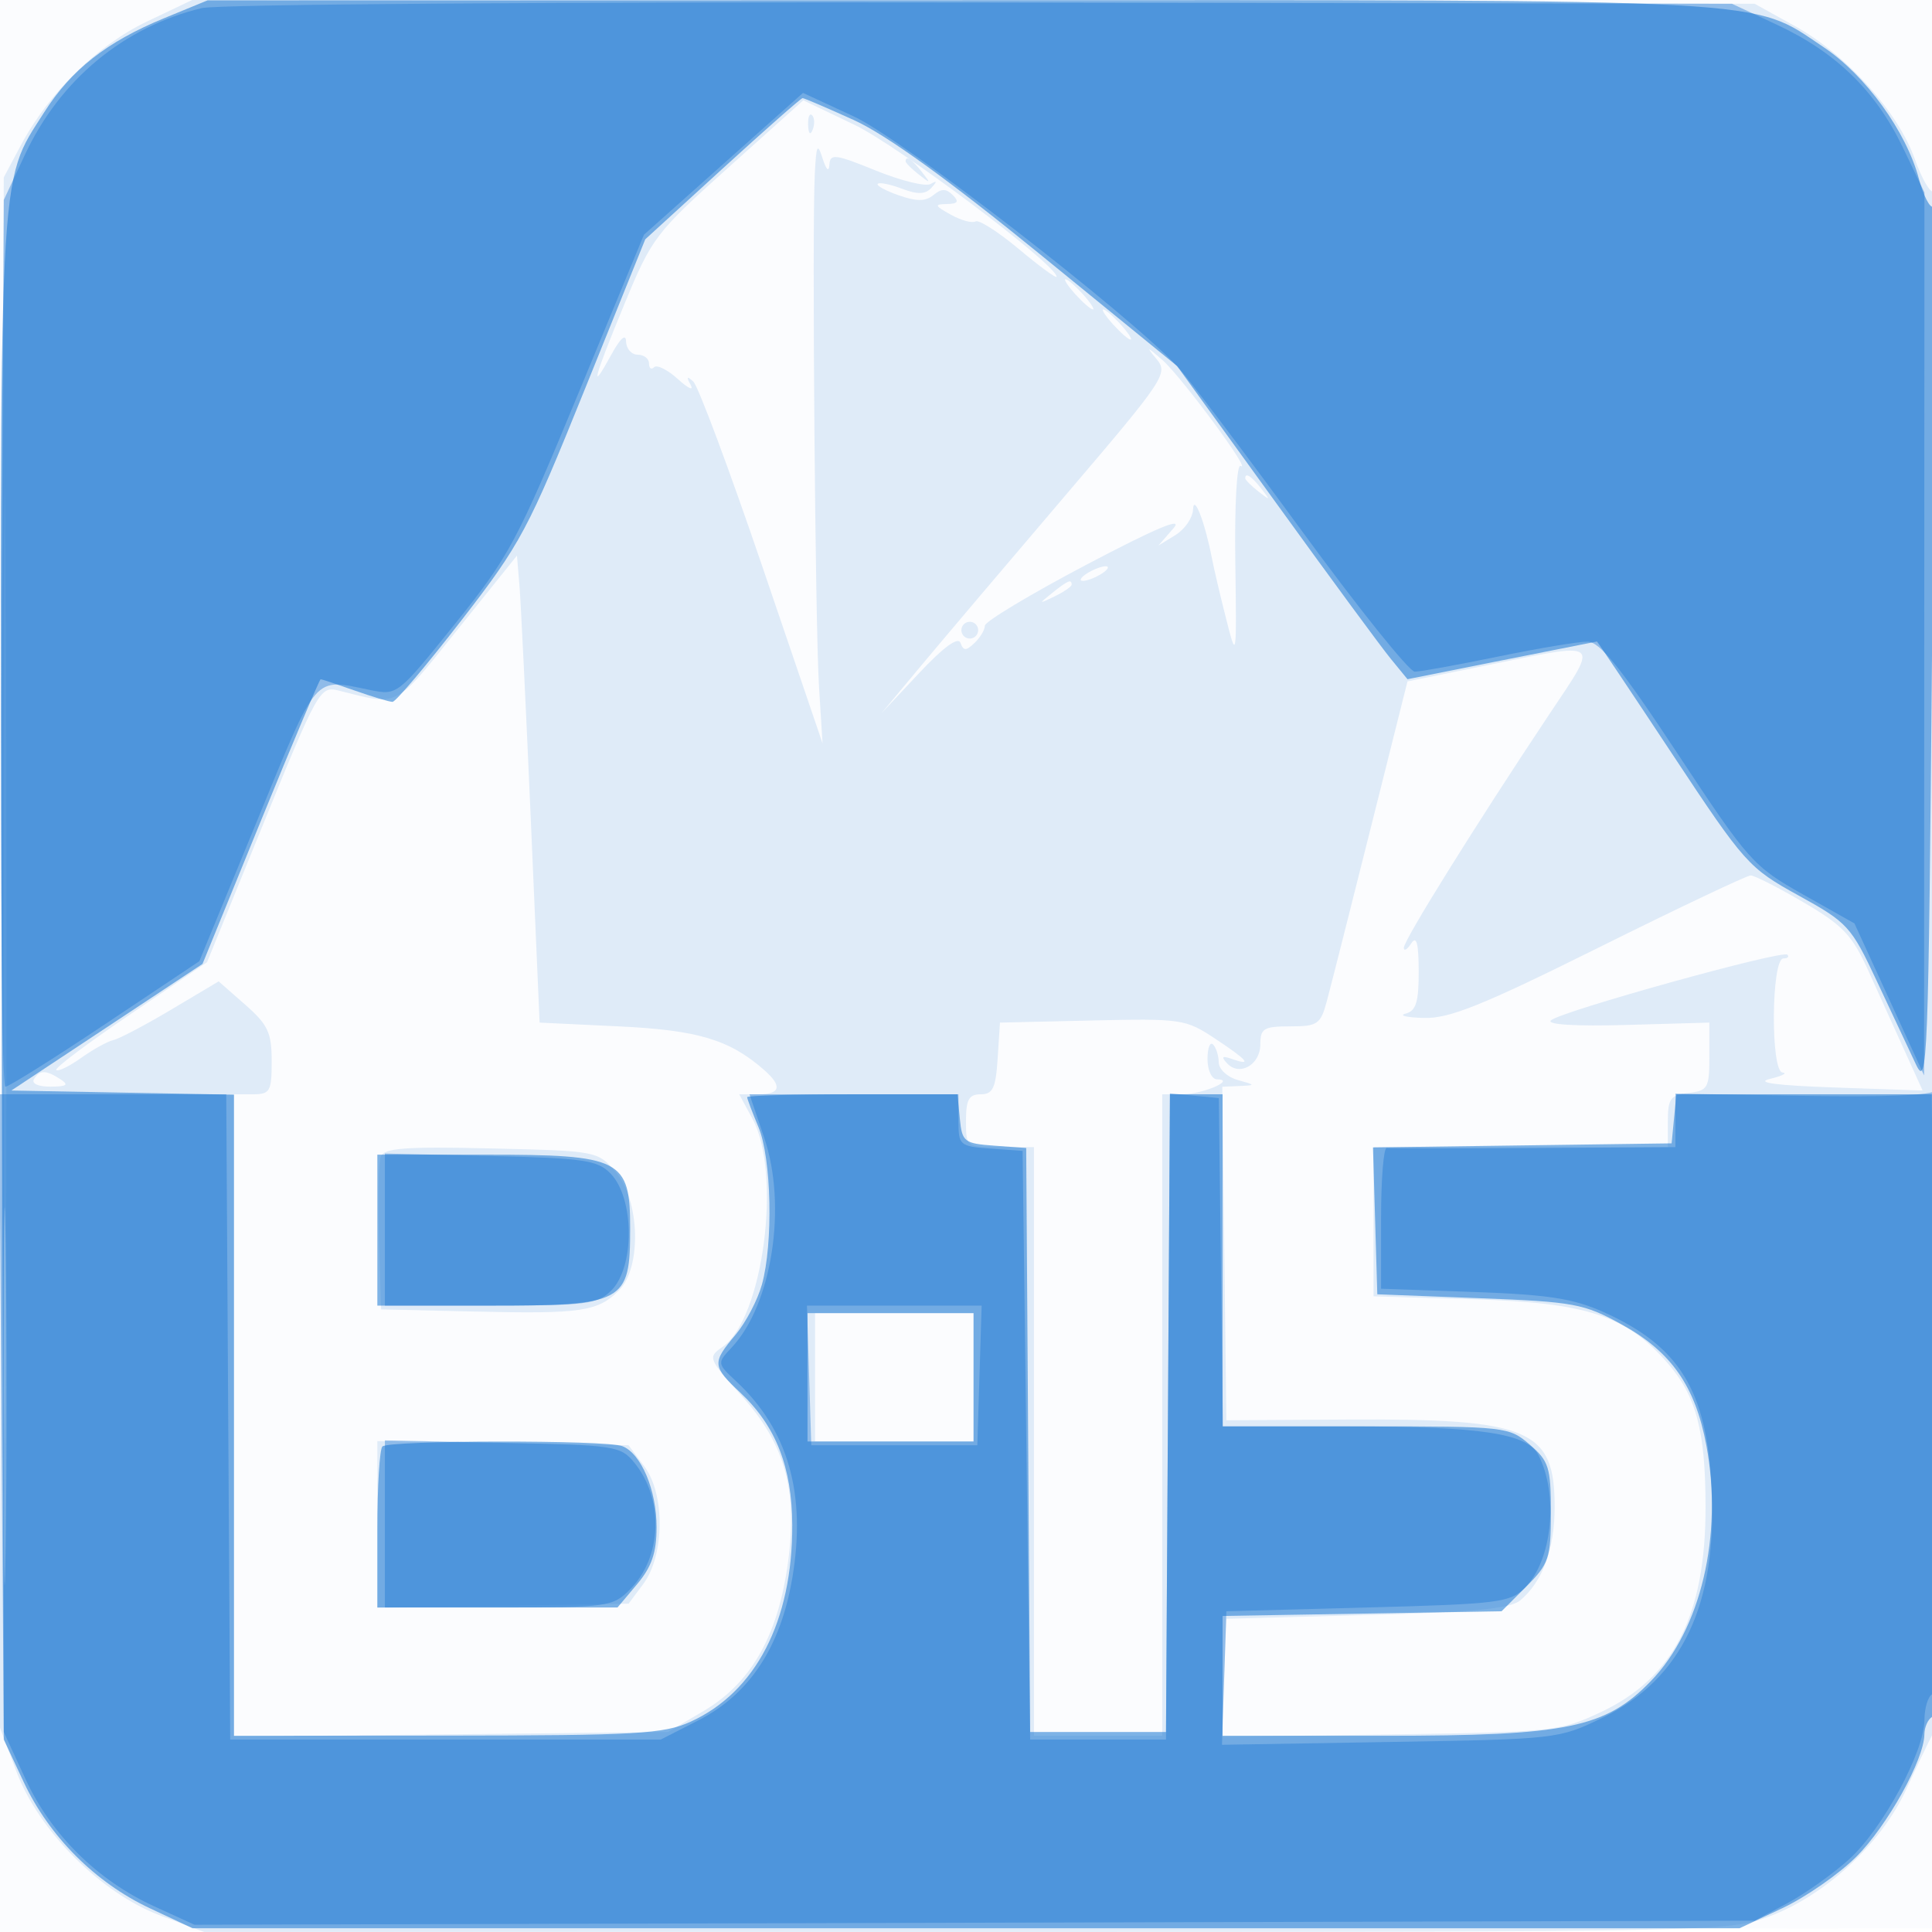
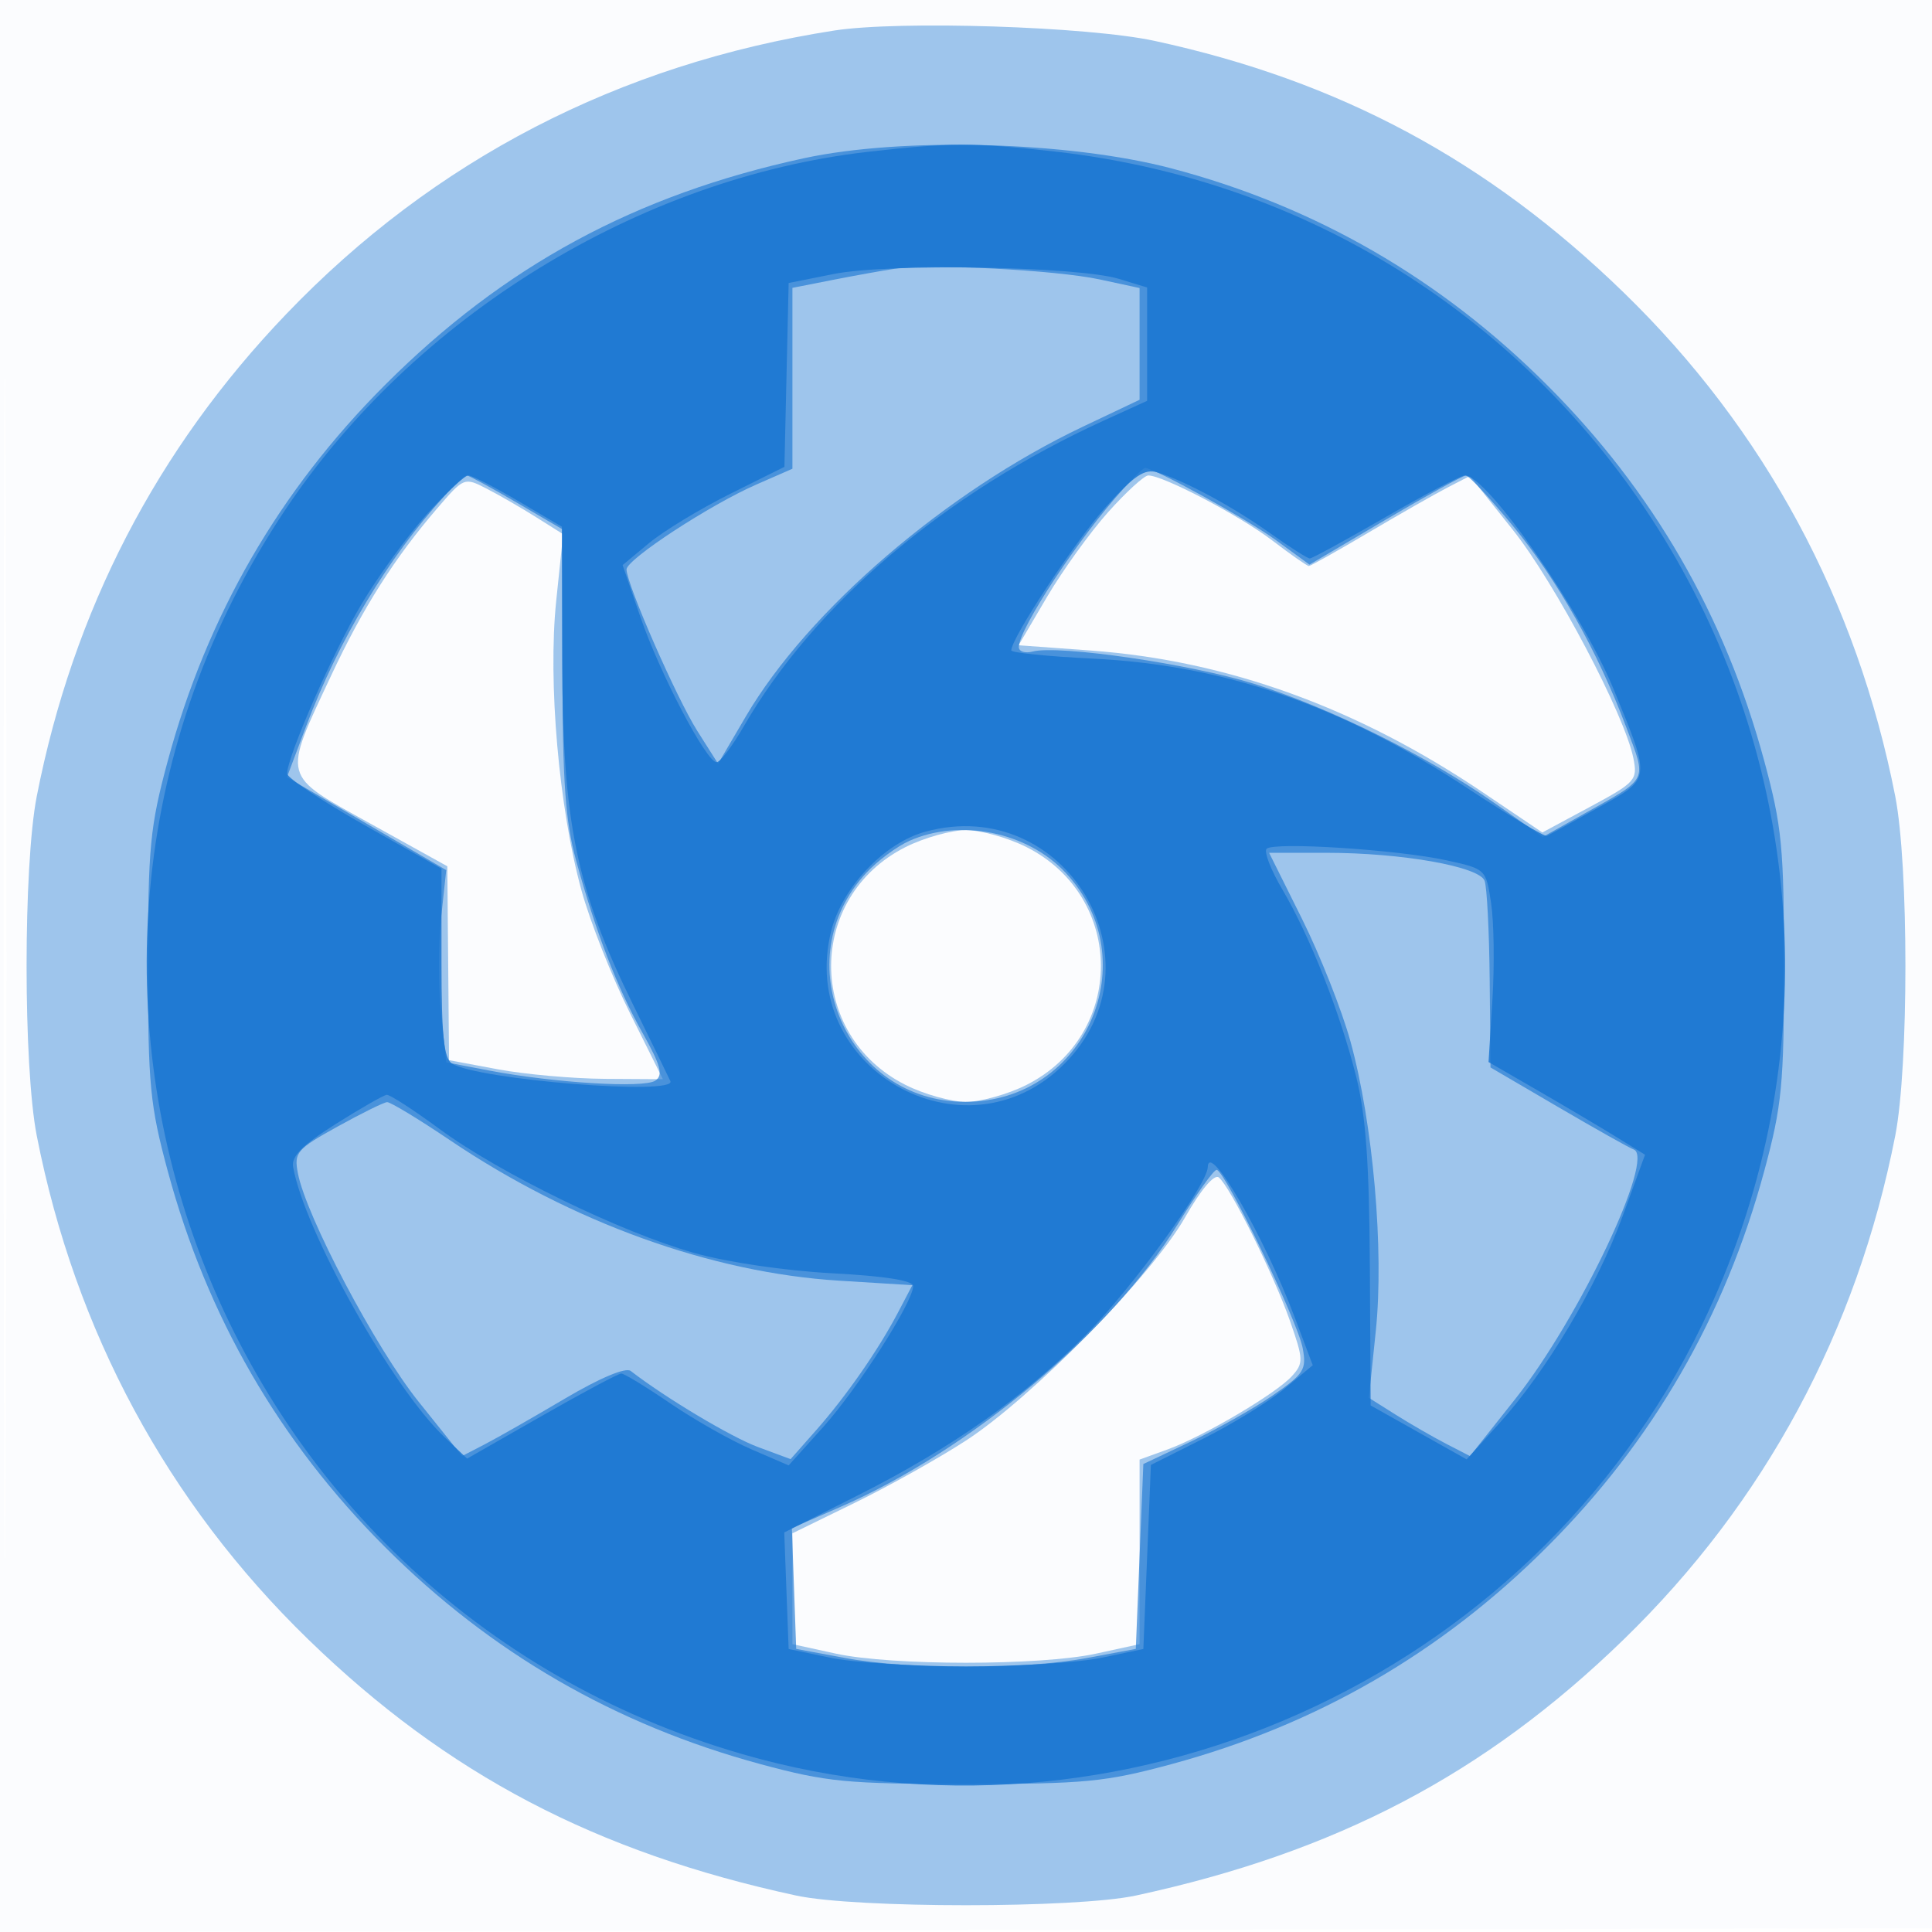
<svg xmlns="http://www.w3.org/2000/svg" width="256" height="256">
  <path fill-opacity=".016" d="M0 128.004v128.004l128.25-.254 128.25-.254.254-127.75L257.008 0H0v128.004m.485.496c0 70.4.119 99.053.265 63.672.146-35.38.146-92.98 0-128C.604 29.153.485 58.1.485 128.5" fill="#1976D2" fill-rule="evenodd" />
-   <path fill-opacity=".123" d="M19.5 2.84C12.935 5.968 6.496 12.265 2.821 19.151L.5 23.5.232 126.164l-.268 102.663 2.18 5.829c2.973 7.946 11.233 16.219 19.151 19.181l5.78 2.163H128c99.357 0 101.01-.032 106.414-2.054 7.42-2.776 14.829-9.621 18.123-16.743 1.45-3.137 3.048-6.484 3.55-7.439 1.125-2.14 1.247-205.088.123-204.394-.435.269-1.562-1.683-2.505-4.337-2.205-6.21-9.061-13.806-15.857-17.571L232.5.5 129 .241 25.5-.018l-6 2.858m76.971 19.394c-9.596 8.609-10.112 9.287-13.721 18.034C78.615 50.29 78.087 52.321 81 47c1.201-2.195 1.932-2.847 1.958-1.75.023.962.717 1.75 1.542 1.75.825 0 1.5.525 1.5 1.167 0 .641.304.862.676.491.372-.372 1.794.34 3.161 1.583 1.367 1.242 2.122 1.584 1.678.759-.597-1.107-.504-1.221.355-.433.64.587 4.754 11.612 9.143 24.5l7.979 23.433-.469-7.5c-.507-8.134-.938-60.667-.557-68 .198-3.826.353-4.126 1.034-2 .492 1.535.839 1.851.9.82.089-1.494.768-1.409 6.15.778 3.327 1.352 6.59 2.155 7.25 1.784.876-.493.906-.356.113.508-.801.872-1.826.903-3.889.119-1.541-.586-2.987-.879-3.214-.653-.227.227 1.027.915 2.787 1.528 2.385.831 3.554.821 4.593-.042 1.056-.876 1.676-.876 2.552 0 .877.877.685 1.167-.792 1.193-1.686.031-1.613.222.537 1.413 1.369.757 2.842 1.158 3.274.891.432-.267 3.025 1.389 5.762 3.681 2.738 2.291 4.977 3.928 4.977 3.637 0-1.578-20.964-17.331-26.76-20.109l-6.799-3.258-9.97 8.944m10.608-5.651c.048 1.165.285 1.402.604.605.289-.722.253-1.585-.079-1.917-.332-.332-.568.258-.525 1.312M120 21.378c0 .207.787.995 1.75 1.75 1.586 1.243 1.621 1.208.378-.378-1.307-1.666-2.128-2.195-2.128-1.372M.481 128c0 56.375.121 79.437.269 51.25.147-28.188.147-74.313 0-102.5C.602 48.562.481 71.625.481 128M142.5 39c.995 1.1 2.035 2 2.31 2 .275 0-.315-.9-1.31-2-.995-1.1-2.035-2-2.31-2-.275 0 .315.9 1.31 2m5 4c.995 1.1 2.035 2 2.31 2 .275 0-.315-.9-1.31-2-.995-1.1-2.035-2-2.31-2-.275 0 .315.9 1.31 2m5.706 4.522c1.637 1.957 1.25 2.54-12.007 18.089-7.534 8.836-16.105 18.951-19.046 22.478l-5.348 6.411 4.991-5.321c3.212-3.425 5.162-4.85 5.472-4 .396 1.084.728 1.088 1.857.021.756-.715 1.375-1.747 1.375-2.293s6.075-4.193 13.5-8.103c9.237-4.865 12.869-6.385 11.5-4.815l-2 2.294 2.25-1.382c1.238-.76 2.289-2.286 2.336-3.392.092-2.157 1.586 1.712 2.505 6.491.265 1.375 1.11 4.975 1.878 8 1.386 5.461 1.395 5.406 1.214-7.657-.103-7.426.202-12.917.702-12.607 1.647 1.021-7.804-11.782-10.347-14.017-2.084-1.833-2.229-1.867-.832-.197M165 63.378c0 .207.787.995 1.75 1.75 1.586 1.243 1.621 1.208.378-.378-1.307-1.666-2.128-2.195-2.128-1.372M60.636 83.413c-8.473 10.549-7.646 10.128-15.852 8.069-2.355-.591-2.739.095-9.9 17.702L27.433 127.5l-10.209 6.924c-5.615 3.808-10.014 7.12-9.774 7.359.239.239 1.73-.487 3.313-1.614 1.582-1.127 3.507-2.189 4.276-2.359.769-.171 4.219-1.989 7.667-4.041l6.267-3.731 3.514 3.084c3.017 2.65 3.513 3.706 3.513 7.482 0 4.022-.212 4.396-2.5 4.396H31v85.113l28.75-.307 28.75-.306 4.723-2.777c6.092-3.58 9.631-9.567 11.041-18.672 1.575-10.179-.059-16.494-5.97-23.069-4.489-4.993-4.539-5.122-2.52-6.536 5.35-3.747 7.855-22.966 3.936-30.196L97.949 145h2.525c2.958 0 3.219-1.083.776-3.224-4.585-4.021-8.773-5.277-19.25-5.776l-10.5-.5-1.17-27c-.644-14.85-1.319-28.772-1.5-30.939l-.33-3.939-7.864 9.791M144 76c-.825.533-1.05.969-.5.969s1.675-.436 2.5-.969c.825-.533 1.05-.969.5-.969s-1.675.436-2.5.969m-4.559 2.555c-1.864 1.494-1.852 1.512.309.465 1.238-.6 2.25-1.3 2.25-1.555 0-.765-.519-.544-2.559 1.09m-11.888 4.36a1.116 1.116 0 0 0 .362 1.532c.521.322 1.21.159 1.532-.362a1.116 1.116 0 0 0-.362-1.532 1.116 1.116 0 0 0-1.532.362m68.946 5.345-10.001 2.027-4.915 19.606c-2.703 10.784-5.311 21.07-5.796 22.857-.805 2.97-1.222 3.25-4.834 3.25-3.503 0-3.953.273-3.953 2.393 0 2.708-2.78 4.277-4.417 2.493-.808-.881-.639-1.024.667-.565 2.753.969 2.077.161-2.275-2.719-3.882-2.569-4.457-2.653-16.25-2.383l-12.225.281-.305 4.75c-.252 3.934-.639 4.75-2.25 4.75-1.556 0-1.945.7-1.945 3.5 0 3.481.024 3.5 4.5 3.5h4.5v78h17v-85l2.75-.015c2.702-.015 7.095-1.938 4.5-1.97-.687-.008-1.25-1.215-1.25-2.682 0-1.466.332-2.335.737-1.929.406.405.743 1.471.75 2.369.007.897 1.138 1.946 2.513 2.33 2.398.669 2.408.702.231.797l-2.269.1.269 22.095.269 22.096 16-.093c24.166-.139 27.5 1.262 27.5 11.562 0 5.611-1.594 9.926-4.584 12.413-1.297 1.079-6.253 1.549-20.316 1.927l-18.6.5-.293 7.819-.294 7.819 22.294-.319c21.656-.31 22.453-.394 27.9-2.948 9.658-4.529 13.897-12.818 13.887-27.156-.006-10.15-1.237-14.783-5.092-19.174-5.479-6.24-10.653-7.93-25.652-8.377l-13.25-.396V152h39v-3.434c0-3.002.345-3.473 2.75-3.75 2.546-.292 2.75-.65 2.75-4.816v-4.5l-11 .312c-6.724.19-10.611-.046-10-.607 1.305-1.199 30.678-9.36 31.332-8.706.276.276.042.501-.519.501-1.612 0-1.726 14.972-.116 15.118.717.065-.047.447-1.697.849-1.987.484.926.866 8.629 1.132l11.629.401-2.268-5c-1.248-2.75-3.423-7.554-4.834-10.675-2.216-4.904-3.394-6.162-8.664-9.25-3.355-1.966-6.512-3.575-7.016-3.575-.505 0-9.517 4.275-20.028 9.5-15.53 7.72-19.891 9.478-23.279 9.384-2.293-.064-3.382-.322-2.419-.573 1.385-.362 1.747-1.537 1.735-5.634-.011-3.711-.29-4.752-.985-3.677-.533.825-.976 1.086-.985.58-.016-.982 9.597-16.414 19.205-30.83 6.755-10.136 7.294-9.735-8.721-6.49M4.5 143c-.357.577.57.994 2.191.985 2.181-.012 2.474-.232 1.309-.985-1.921-1.242-2.733-1.242-3.5 0m45.958 10.249c-.296.771-.407 5.642-.248 10.826l.29 9.425 12.5.289c14.029.324 16.209.002 19.025-2.814 3.019-3.019 2.77-11.938-.436-15.669-2.4-2.794-2.473-2.807-16.502-3.132-11.38-.263-14.195-.056-14.629 1.075M108 182.5v8.5h21v-17h-21v8.5M50 202v11.048l16.643-.274 16.644-.274 1.951-2.614c2.823-3.785 2.904-11.872.155-15.56l-2.106-2.826-16.644-.274L50 190.952V202" fill="#1976D2" fill-rule="evenodd" />
-   <path fill-opacity=".55" d="M21.73 2.42C14.146 5.539 9.448 9.227 5.855 14.881-.283 24.54-.063 20.039.231 130.071L.5 230.5l2.648 5.648c3.372 7.192 9.512 13.332 16.704 16.704L25.5 255.5h205l5.648-2.648c3.106-1.456 7.532-4.532 9.836-6.836 4.115-4.115 8.987-12.882 9.006-16.207.006-.93.46-1.969 1.01-2.309.656-.405 1-35.03 1-100.618 0-55-.364-99.775-.808-99.5-.445.274-1.32-1.41-1.944-3.743-1.666-6.229-7.071-13.687-12.597-17.38-9.771-6.53-4.844-6.261-114.583-6.235L27.5.047 21.73 2.42m74.006 19.934L85.5 31.709l-8 19.851c-7.52 18.66-8.502 20.498-16.364 30.645C56.535 88.142 52.429 93 52.011 93c-.418 0-2.673-.675-5.011-1.5S42.631 90 42.487 90c-.144 0-3.725 8.488-7.957 18.863l-7.696 18.863-12.667 8.387L1.5 144.5l14.75.277 14.75.276V230l28.25-.022c25.161-.02 28.688-.221 32.259-1.843 8.632-3.922 13.512-13.364 13.469-26.067-.025-7.624-2.172-13.108-6.852-17.505-3.766-3.539-3.803-3.969-.664-7.7 1.353-1.609 2.926-4.599 3.494-6.644 1.518-5.467 1.272-16.737-.456-20.873-.825-1.975-1.5-3.76-1.5-3.968 0-.208 6.271-.378 13.937-.378h13.936l.314 3.25c.294 3.049.575 3.269 4.551 3.557l4.239.307.261 38.693.262 38.693h18l.261-42.25.261-42.25H162v44h18.944c18.584 0 18.998.046 21.75 2.413 2.545 2.189 2.806 3.025 2.806 8.981 0 6.083-.241 6.809-3.267 9.837l-3.267 3.269-18.483.312-18.483.312V230h21.462c24.22 0 29.281-1.039 35.288-7.248 6.627-6.847 9.572-19.347 7.355-31.209-1.473-7.88-4.651-12.427-11.213-16.039-5.032-2.771-6.293-3.004-18.892-3.486l-13.5-.518-.286-9.729-.286-9.728 19.786-.272 19.786-.271.313-3.25.314-3.25h33.851l.272 41.25c.15 22.688.273-3.975.273-59.25.001-79.26-.107-88.031-.511-41.5-.484 55.739-.603 58.807-2.158 55.5-.906-1.925-3.239-6.896-5.186-11.046-3.381-7.206-3.848-7.716-10.354-11.299-6.601-3.635-7.123-4.218-16.708-18.703-5.441-8.224-9.941-14.95-10-14.948-.058.002-5.731 1.127-12.606 2.5l-12.5 2.495-2.25-2.749c-1.237-1.513-8.107-10.85-15.265-20.75l-13.016-18-18.202-14.839c-12.109-9.871-20.352-15.813-24.623-17.75-3.531-1.601-6.589-2.911-6.796-2.911-.206 0-4.981 4.209-10.612 9.354M50 163v10h14.845c17.924 0 18.655-.399 18.655-10.193 0-9.22-1.143-9.807-19.111-9.807H50v10m57 19.5v8.5h22v-17h-22v8.5m-56.333 9.167c-.367.366-.667 5.316-.667 11V213h31.822l2.589-3.077c1.941-2.306 2.589-4.196 2.589-7.549 0-4.946-2.05-9.795-4.545-10.753-2.182-.837-30.946-.796-31.788.046" fill="#1976D2" fill-rule="evenodd" />
-   <path fill-opacity=".404" d="M26.746 1.072C16.409 3.547 7.944 10.562 3.302 20.5L.5 26.5.198 85.25C.033 117.563.261 144 .705 144c.445 0 6.411-3.742 13.258-8.316l12.449-8.316 7.582-18.434c8.212-19.967 7.423-19.052 15.083-17.501 3.564.722 3.608.688 11.226-8.784 7.14-8.877 8.225-10.906 16.335-30.528l8.688-21.018 10.537-9.396 10.538-9.397 6.742 3.123c6.417 2.973 36.548 26.283 42.965 33.24 1.434 1.555 8.778 11.265 16.321 21.577C179.971 80.563 186.735 89 187.461 89c.725 0 5.693-.9 11.039-2s10.683-1.99 11.86-1.979c1.641.016 4.421 3.474 11.923 14.833 9.422 14.266 10.033 14.952 16.612 18.658l6.83 3.847 4.613 10.071 4.612 10.07.024-58.5.024-58.5-2.88-6c-3.573-7.441-8.82-12.556-16.618-16.198L229.5.5 130 .336C73.934.244 28.861.565 26.746 1.072M.191 187.25.5 229.5l2.885 6.247c3.402 7.366 9.511 13.401 17.07 16.861l5.305 2.429 103.37-.269 103.37-.268 4.295-2.293c2.362-1.262 6.059-3.887 8.214-5.834 4.429-4.001 9.991-14.286 9.991-18.474 0-1.529.45-3.059 1-3.399.642-.397.972-15.007.921-40.809-.043-22.105-.268-39.741-.499-39.191-.263.628-6.748.89-17.421.704L222 144.909V152l-18.75.118c-10.312.066-19.088.066-19.5 0-.412-.065-.75 4.103-.75 9.261v9.38l12.25.433c9.891.349 13.21.863 17.238 2.669 10.048 4.506 13.653 10.362 14.306 23.237.786 15.49-3.906 25.383-14.474 30.519-5.764 2.802-6.033 2.833-28.11 3.203l-22.291.374.291-8.847.29-8.847 18.725-.5c17.325-.463 18.882-.657 20.821-2.599 3.632-3.636 4.517-12.288 1.801-17.607-1.458-2.857-7.584-3.783-25.077-3.788L162.039 189l-.269-21.75-.27-21.75-3.239-.313-3.239-.312-.261 42.812-.261 42.813h-18l-.5-39-.5-39-4.25-.307c-4.117-.298-4.25-.415-4.25-3.75V145H99.31l1.95 5.75c3.069 9.051 1.044 22.104-4.313 27.807-1.949 2.075-1.947 2.095.643 4.513 6.843 6.393 9.27 14.904 7.404 25.967-1.552 9.198-5.666 15.444-12.464 18.921l-4.97 2.542H30.5l-.261-42.75-.26-42.75H-.118l.309 42.25M.456 185c0 22.275.132 31.388.293 20.25.161-11.137.161-29.362 0-40.5C.588 153.613.456 162.725.456 185M51 162.924V173h14c12.667 0 14.19-.19 16-2 3.132-3.132 3.074-12.247-.099-15.5-1.732-1.776-3.518-2.037-15.926-2.326L51 152.849v10.075m56.212 19.326.288 9.25h22l.288-9.25.287-9.25h-23.15l.287 9.25M51 201.93V213h15.045c14.528 0 15.128-.082 17.434-2.388 4.244-4.244 4.529-11.907.624-16.736-1.852-2.289-2.49-2.388-17.512-2.696L51 190.859v11.071" fill="#1976D2" fill-rule="evenodd" />
+   <path fill-opacity=".414" d="M110.5 4.051C82.037 8.492 57.508 21.188 37.936 41.608 20.753 59.537 9.701 80.895 4.873 105.5c-1.801 9.181-1.801 35.819 0 45 5.086 25.923 17.318 48.612 35.98 66.739 18.375 17.848 38.091 28.197 64.647 33.931 7.912 1.708 37.088 1.708 45 0 26.556-5.734 46.272-16.083 64.647-33.931 18.662-18.127 30.894-40.816 35.98-66.739 1.801-9.181 1.801-35.819 0-45-5.086-25.923-17.318-48.612-35.98-66.739-18.016-17.5-37.679-28.049-62.147-33.342-8.851-1.915-33.839-2.719-42.5-1.368M57.937 67.355c-5.675 6.602-9.848 13.179-14.046 22.136-6.475 13.818-6.675 13.065 5.205 19.652l10.177 5.643.114 12.846.113 12.847 6.5 1.214c3.575.667 9.951 1.235 14.169 1.26l7.669.047-4.359-8.75c-2.397-4.812-5.289-12.125-6.425-16.25-2.998-10.886-4.465-27.659-3.355-38.358l.919-8.858-3.559-2.242c-1.957-1.233-4.909-2.936-6.559-3.786-2.978-1.534-3.026-1.515-6.563 2.599m88.906.496c-2.389 2.669-6.038 7.731-8.111 11.25l-3.767 6.399 9.58.7c18.028 1.316 35.321 7.575 51.975 18.814l7.848 5.295 6.334-3.404c6.009-3.23 6.304-3.56 5.738-6.405-1.147-5.77-10.374-23.254-15.998-30.312l-5.672-7.12-3.002 1.552c-1.651.854-6.361 3.538-10.467 5.966-4.107 2.428-7.65 4.414-7.875 4.414-.225 0-2.416-1.532-4.869-3.404-4.319-3.297-14.43-8.596-16.402-8.596-.533 0-2.924 2.183-5.312 4.851M119.97 112.25c-13.123 6.629-13.123 24.871 0 31.5 2.45 1.238 6.063 2.25 8.03 2.25 1.967 0 5.58-1.012 8.03-2.25 13.123-6.629 13.123-24.871 0-31.5-2.45-1.237-6.063-2.25-8.03-2.25-1.967 0-5.58 1.013-8.03 2.25M157 161.354c-4.352 7.642-20.272 23.85-29 29.524-3.575 2.325-10.213 6.041-14.75 8.26l-8.25 4.033V217.858l5.75 1.254c7.405 1.615 27.095 1.615 34.5 0l5.75-1.254v-24.456l3.648-1.32c4.794-1.733 14.437-7.412 16.54-9.741 1.553-1.719 1.535-2.204-.269-7.341-2.19-6.233-7.905-17.753-9.416-18.979-.608-.493-2.383 1.609-4.503 5.333" fill="#1976D2" fill-rule="evenodd" />
+   <path fill-opacity=".633" d="M106.5 20.973c-22.292 4.83-39.705 14.257-55.488 30.039-14.029 14.03-23.57 30.536-28.774 49.782-2.363 8.739-2.625 11.45-2.625 27.206s.262 18.467 2.625 27.206c5.204 19.246 14.745 35.752 28.774 49.782 14.03 14.029 30.536 23.57 49.782 28.774 8.739 2.363 11.45 2.625 27.206 2.625s18.467-.262 27.206-2.625c19.246-5.204 35.752-14.745 49.782-28.774 14.029-14.03 23.57-30.536 28.774-49.782 2.363-8.739 2.625-11.45 2.625-27.206s-.262-18.467-2.625-27.206c-5.204-19.246-14.745-35.752-28.774-49.782-14.091-14.09-30.744-23.693-49.782-28.705-13.549-3.567-35.609-4.171-48.706-1.334m12 14.646c-1.65.25-5.362.92-8.25 1.489L105 38.142v23.97l-4.75 2.077c-6.192 2.707-17.255 9.944-17.232 11.273.035 1.995 6.648 17.075 9.379 21.388l2.754 4.349 3.674-6.267c8.243-14.057 26.562-29.805 44.666-38.396L151 52.973V38.166l-5.25-1.133c-5.812-1.255-22.567-2.124-27.25-1.414m30.364 29.131C143.041 71.129 135 83.305 135 85.744c0 .588.826.853 1.835.589 3.458-.904 21.048 1.663 29.357 4.284 10.03 3.165 22.999 9.592 31.774 15.747l6.466 4.535 5.534-3.108c8.572-4.815 8.255-4.157 5.513-11.444-3.799-10.092-9.099-19.497-15.061-26.725-3.004-3.642-5.79-6.614-6.19-6.605-.4.009-5.225 2.667-10.721 5.907l-9.993 5.89-4.507-3.286C165.275 68.808 152.92 62 151.716 62c-.188 0-1.472 1.237-2.852 2.75m-90 1C51.41 73.915 44.842 84.856 40.56 96.241l-2.536 6.741 10.552 6.155 10.552 6.156-.681 6.353c-.374 3.495-.372 9.226.004 12.737l.683 6.383 5.683 1.085c8.602 1.642 20.516 2.366 22.019 1.338 1.068-.73.728-1.998-1.686-6.301-3.395-6.053-6.18-13.281-8.819-22.888-1.413-5.145-1.79-10.397-1.808-25.188L74.5 70.123l-6.088-3.561C65.063 64.603 62.11 63 61.849 63c-.261 0-1.605 1.237-2.985 2.75m61.636 45.667c-1.65.737-4.209 2.632-5.686 4.211-10.782 11.526-2.66 30.372 13.089 30.372 15.938 0 24.142-18.76 13.283-30.373-5.038-5.388-13.972-7.206-20.686-4.21m52.021 10.333c2.397 4.813 5.289 12.125 6.425 16.25 2.998 10.886 4.465 27.659 3.355 38.358l-.919 8.858 3.559 2.242c1.957 1.233 4.972 2.97 6.7 3.861l3.141 1.62 5.984-7.548c8.468-10.679 18.616-32.069 15.696-33.084-.529-.184-5.012-2.704-9.962-5.6l-9-5.265-.109-11.634c-.061-6.398-.364-12.295-.675-13.105-.725-1.891-10.983-3.703-20.967-3.703h-7.587l4.359 8.75M44.704 149.289c-5.391 2.986-5.757 3.417-5.238 6.149 1.091 5.733 10.297 23.167 15.988 30.278l5.776 7.216 3.002-1.552c1.651-.854 6.432-3.58 10.625-6.059 4.62-2.731 8.054-4.175 8.714-3.664 4.628 3.577 13.301 8.762 16.873 10.086l4.316 1.6 3.37-3.816c3.99-4.517 8.242-10.633 10.867-15.629l1.893-3.603-9.695-.598c-16.92-1.046-35.444-7.731-51.57-18.613-4.144-2.796-7.893-5.066-8.33-5.045-.437.022-3.403 1.484-6.591 3.25m111.329 12.97c-8.786 14.244-27.564 29.962-44.73 37.44l-6.376 2.778.286 8.006.287 8.007 6.5 1.208c8.333 1.549 23.668 1.549 32 0l6.5-1.209.5-12.249.5-12.249 6.276-2.966c3.452-1.63 8.335-4.381 10.851-6.113 4.167-2.866 4.523-3.428 3.986-6.28-.682-3.621-10.343-23.636-11.403-23.623-.39.004-2.72 3.267-5.177 7.25" fill="#1976D2" fill-rule="evenodd" />
+   <path fill-opacity=".833" d="M115 20.118C84.682 23.586 54.789 41.994 37.68 67.73-3.021 128.953 27.51 211.9 98.296 232.413c50.062 14.507 104.459-9.792 127.215-56.827C258.3 107.81 214.472 28.41 139.666 20.069c-10.711-1.194-13.857-1.188-24.666.049m-4.5 16.181l-6 1.201-.28 12.178-.28 12.179-7.22 3.599c-3.971 1.98-8.795 4.91-10.72 6.51l-3.5 2.91 2.334 6.812C87.393 89.16 93.598 101 94.954 101c.471 0 2.089-2.137 3.596-4.75 9.336-16.183 26.726-30.955 47.7-40.518l5.75-2.621V38.094l-3.75-1.144c-5.437-1.658-30.556-2.091-37.75-.651m36.061 30.844C142.51 71.649 134 84.546 134 86.18c0 .31 4.838.799 10.75 1.087 17.603.858 33.113 6.239 49.915 17.316 5.371 3.542 10.015 6.322 10.319 6.178.304-.143 3.341-1.819 6.75-3.723 7.107-3.97 7.052-3.561 2.109-15.64C209.616 81.068 197.061 63 194.11 63c-.524 0-5.238 2.475-10.478 5.5-5.239 3.025-9.774 5.5-10.077 5.5-.303 0-2.689-1.521-5.303-3.38-4.927-3.505-11.193-6.882-14.883-8.021-1.702-.526-3.071.388-6.808 4.544m-90.026 1.029c-2.558 2.845-6.464 8.226-8.681 11.958-3.706 6.237-9.746 20.006-9.814 22.37-.016.55 4.581 3.611 10.216 6.803l10.244 5.802v12.483c0 9.611.322 12.681 1.398 13.348 3.467 2.146 29.807 4.253 28.929 2.314-.187-.412-2.439-5.025-5.004-10.25-7.445-15.161-9.276-24.064-9.326-45.352l-.043-17.851-5.771-3.399C65.508 64.529 62.522 63 62.048 63c-.474 0-2.955 2.328-5.513 5.172m66.085 42.031c-5.429 1.479-11.024 7.375-12.478 13.148C105.571 141.503 127.79 154.21 141 141c13.493-13.493.151-35.847-18.38-30.797m45.208 2.27c-.369.387.572 2.813 2.091 5.39 3.672 6.227 7.668 16.356 9.778 24.784 1.284 5.128 1.741 11.474 1.817 25.216l.102 18.364 6.362 3.573 6.361 3.573 4.296-4.745c6.263-6.918 12.985-18.203 16.375-27.493l2.965-8.125-3.737-2.311c-2.056-1.271-6.722-4.035-10.369-6.143l-6.63-3.832.513-8.233c.283-4.528.206-10.283-.17-12.79-.68-4.54-.702-4.561-5.882-5.699-6.478-1.422-22.966-2.478-23.872-1.529M44.5 148.928c-4.405 2.781-5.911 4.291-5.665 5.68 1.497 8.459 13.101 29.194 20.024 35.778l3.035 2.886 9.868-5.636c5.427-3.1 10.181-5.636 10.564-5.636.383 0 3.299 1.776 6.479 3.947 3.181 2.171 8.013 4.91 10.739 6.086l4.956 2.139 4.54-5.042c4.589-5.096 11.96-16.631 11.96-18.716 0-.736-3.755-1.33-10.75-1.701-6.206-.33-13.92-1.465-18.25-2.686-9.699-2.736-25.808-10.574-33.753-16.423-3.439-2.532-6.589-4.572-7-4.534-.411.039-3.447 1.775-6.747 3.858m115.533 5.738c-.066 2.336-10.026 16.03-16.166 22.227-8.065 8.141-17.827 15.013-30.159 21.23l-9.791 4.937.291 7.72.292 7.72 5.5 1.154c3.025.634 11.125 1.153 18 1.153s14.975-.519 18-1.153l5.5-1.154.5-12.195.5-12.195 7-3.515c3.85-1.934 8.675-4.906 10.723-6.605l3.722-3.09-2.347-6.236c-4.096-10.882-11.461-23.619-11.565-19.998" fill="#1976D2" fill-rule="evenodd" />
</svg>
